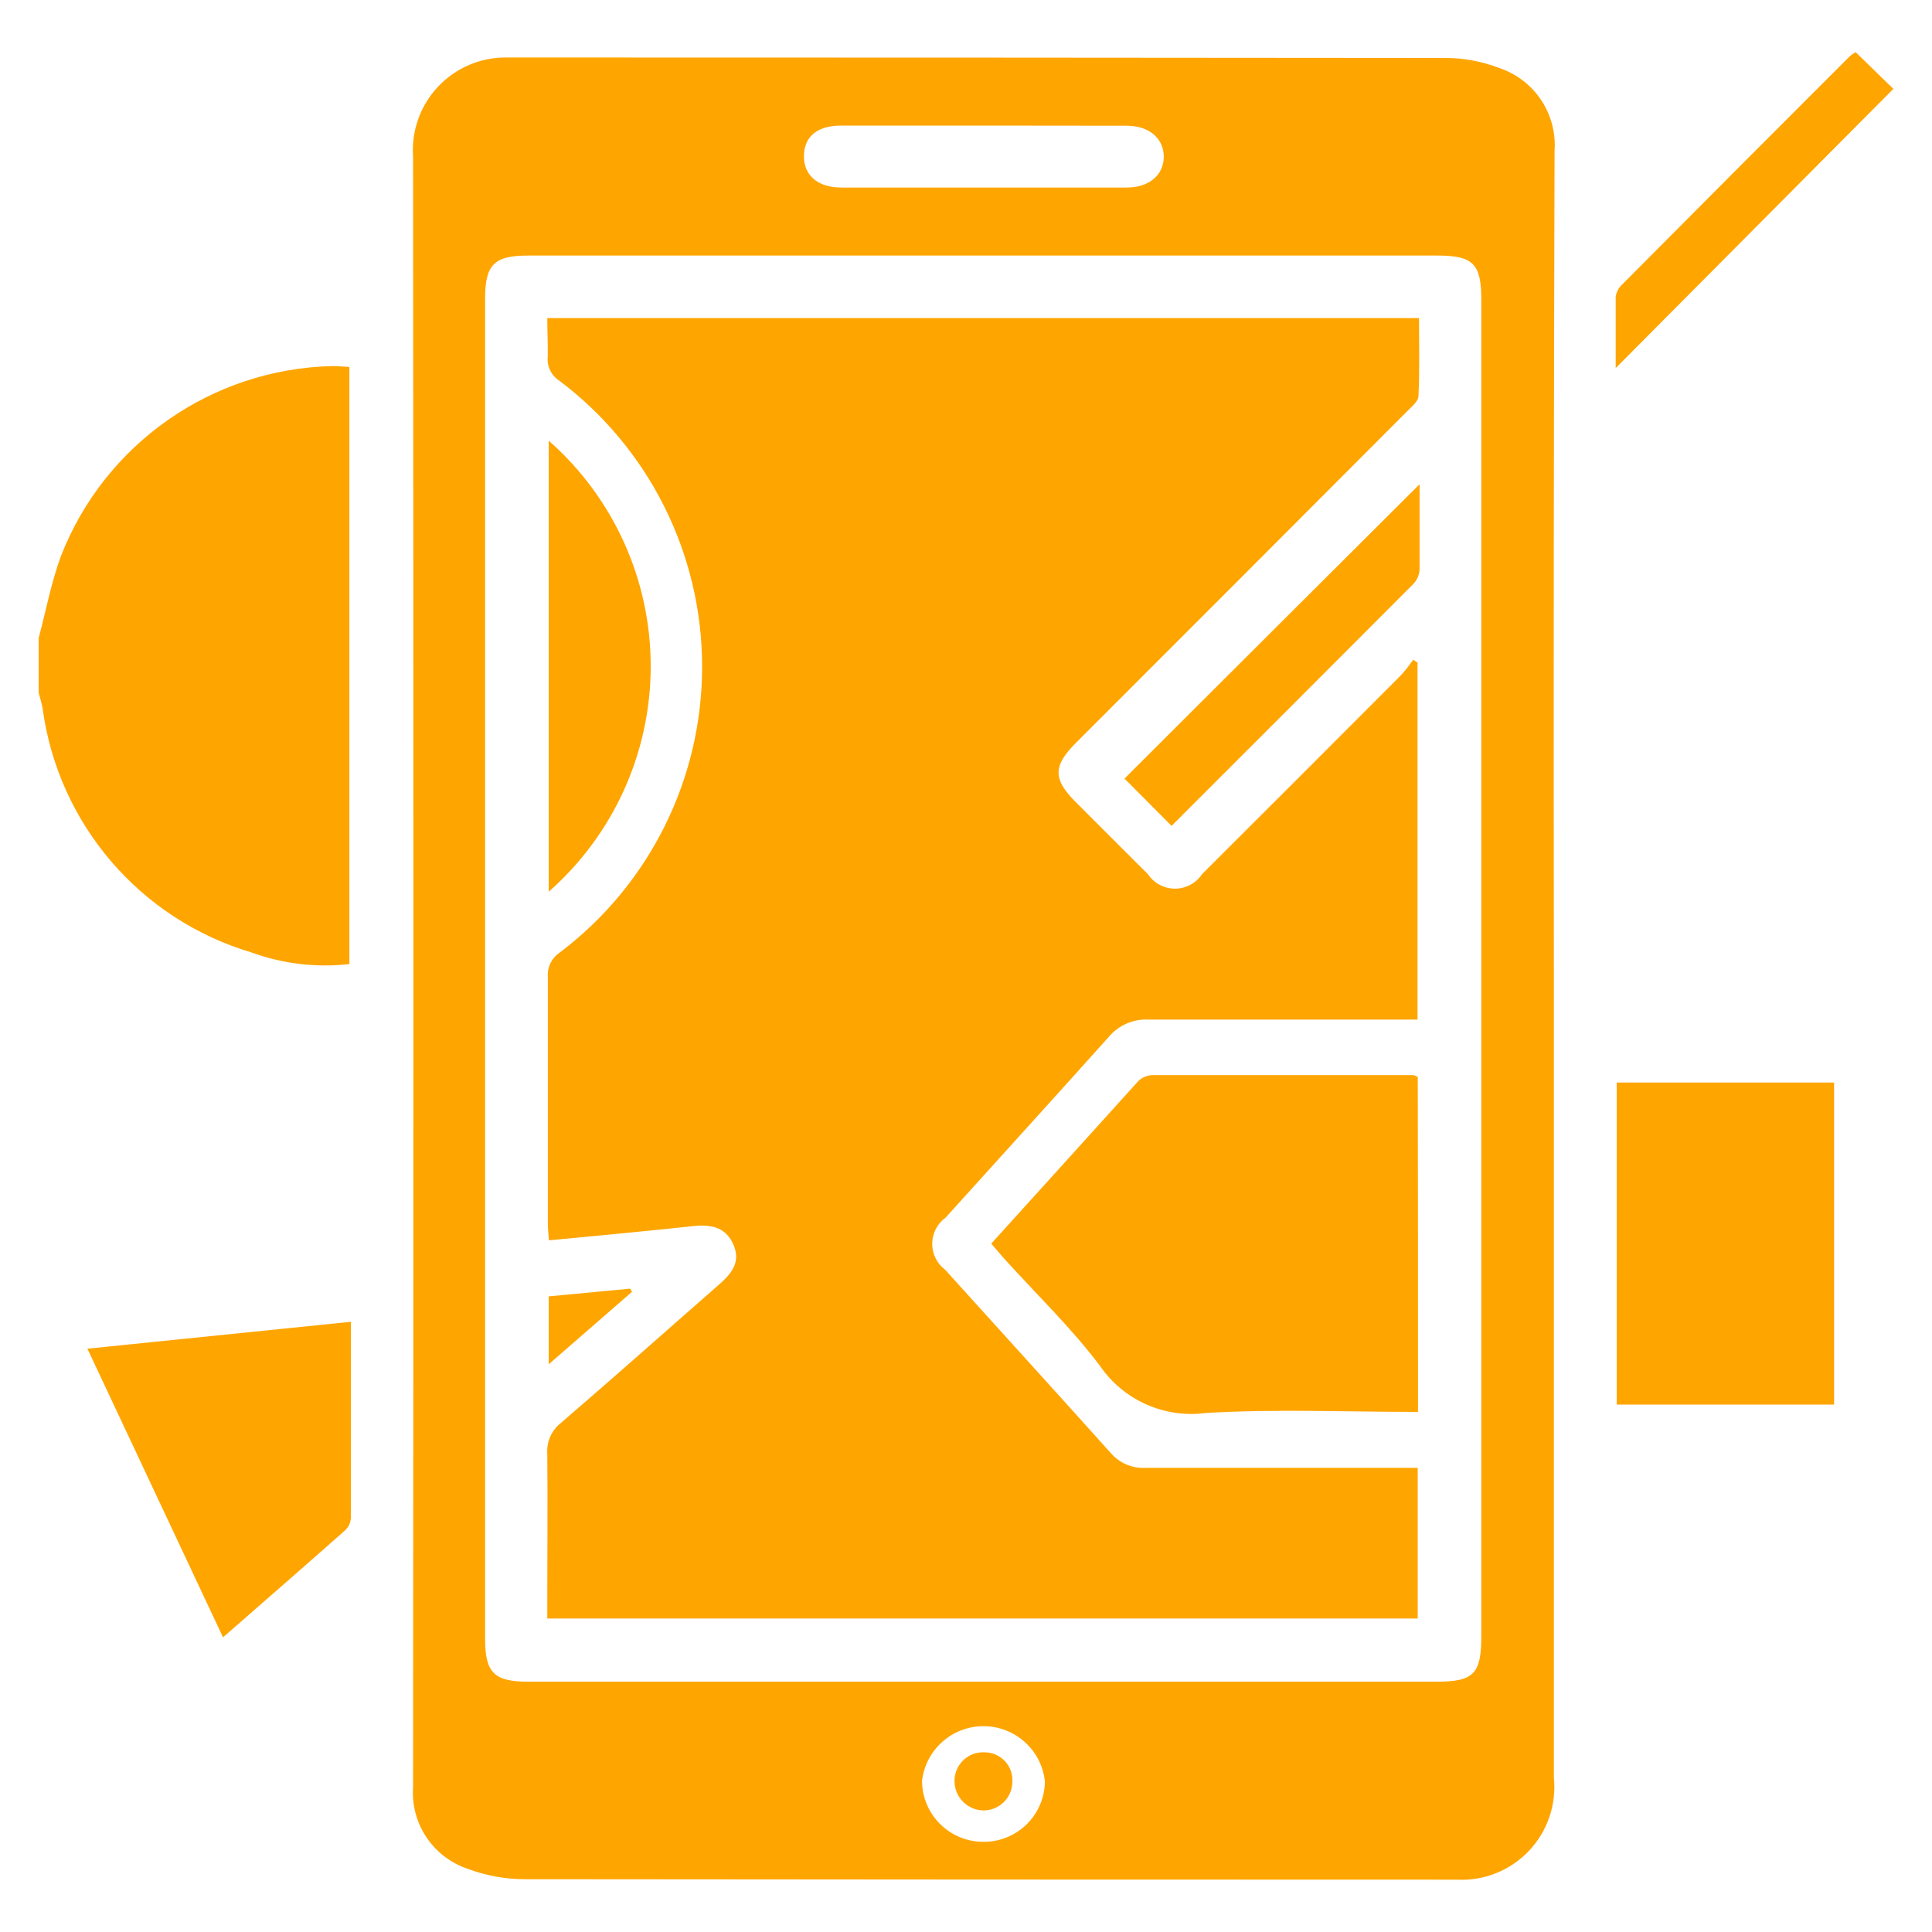
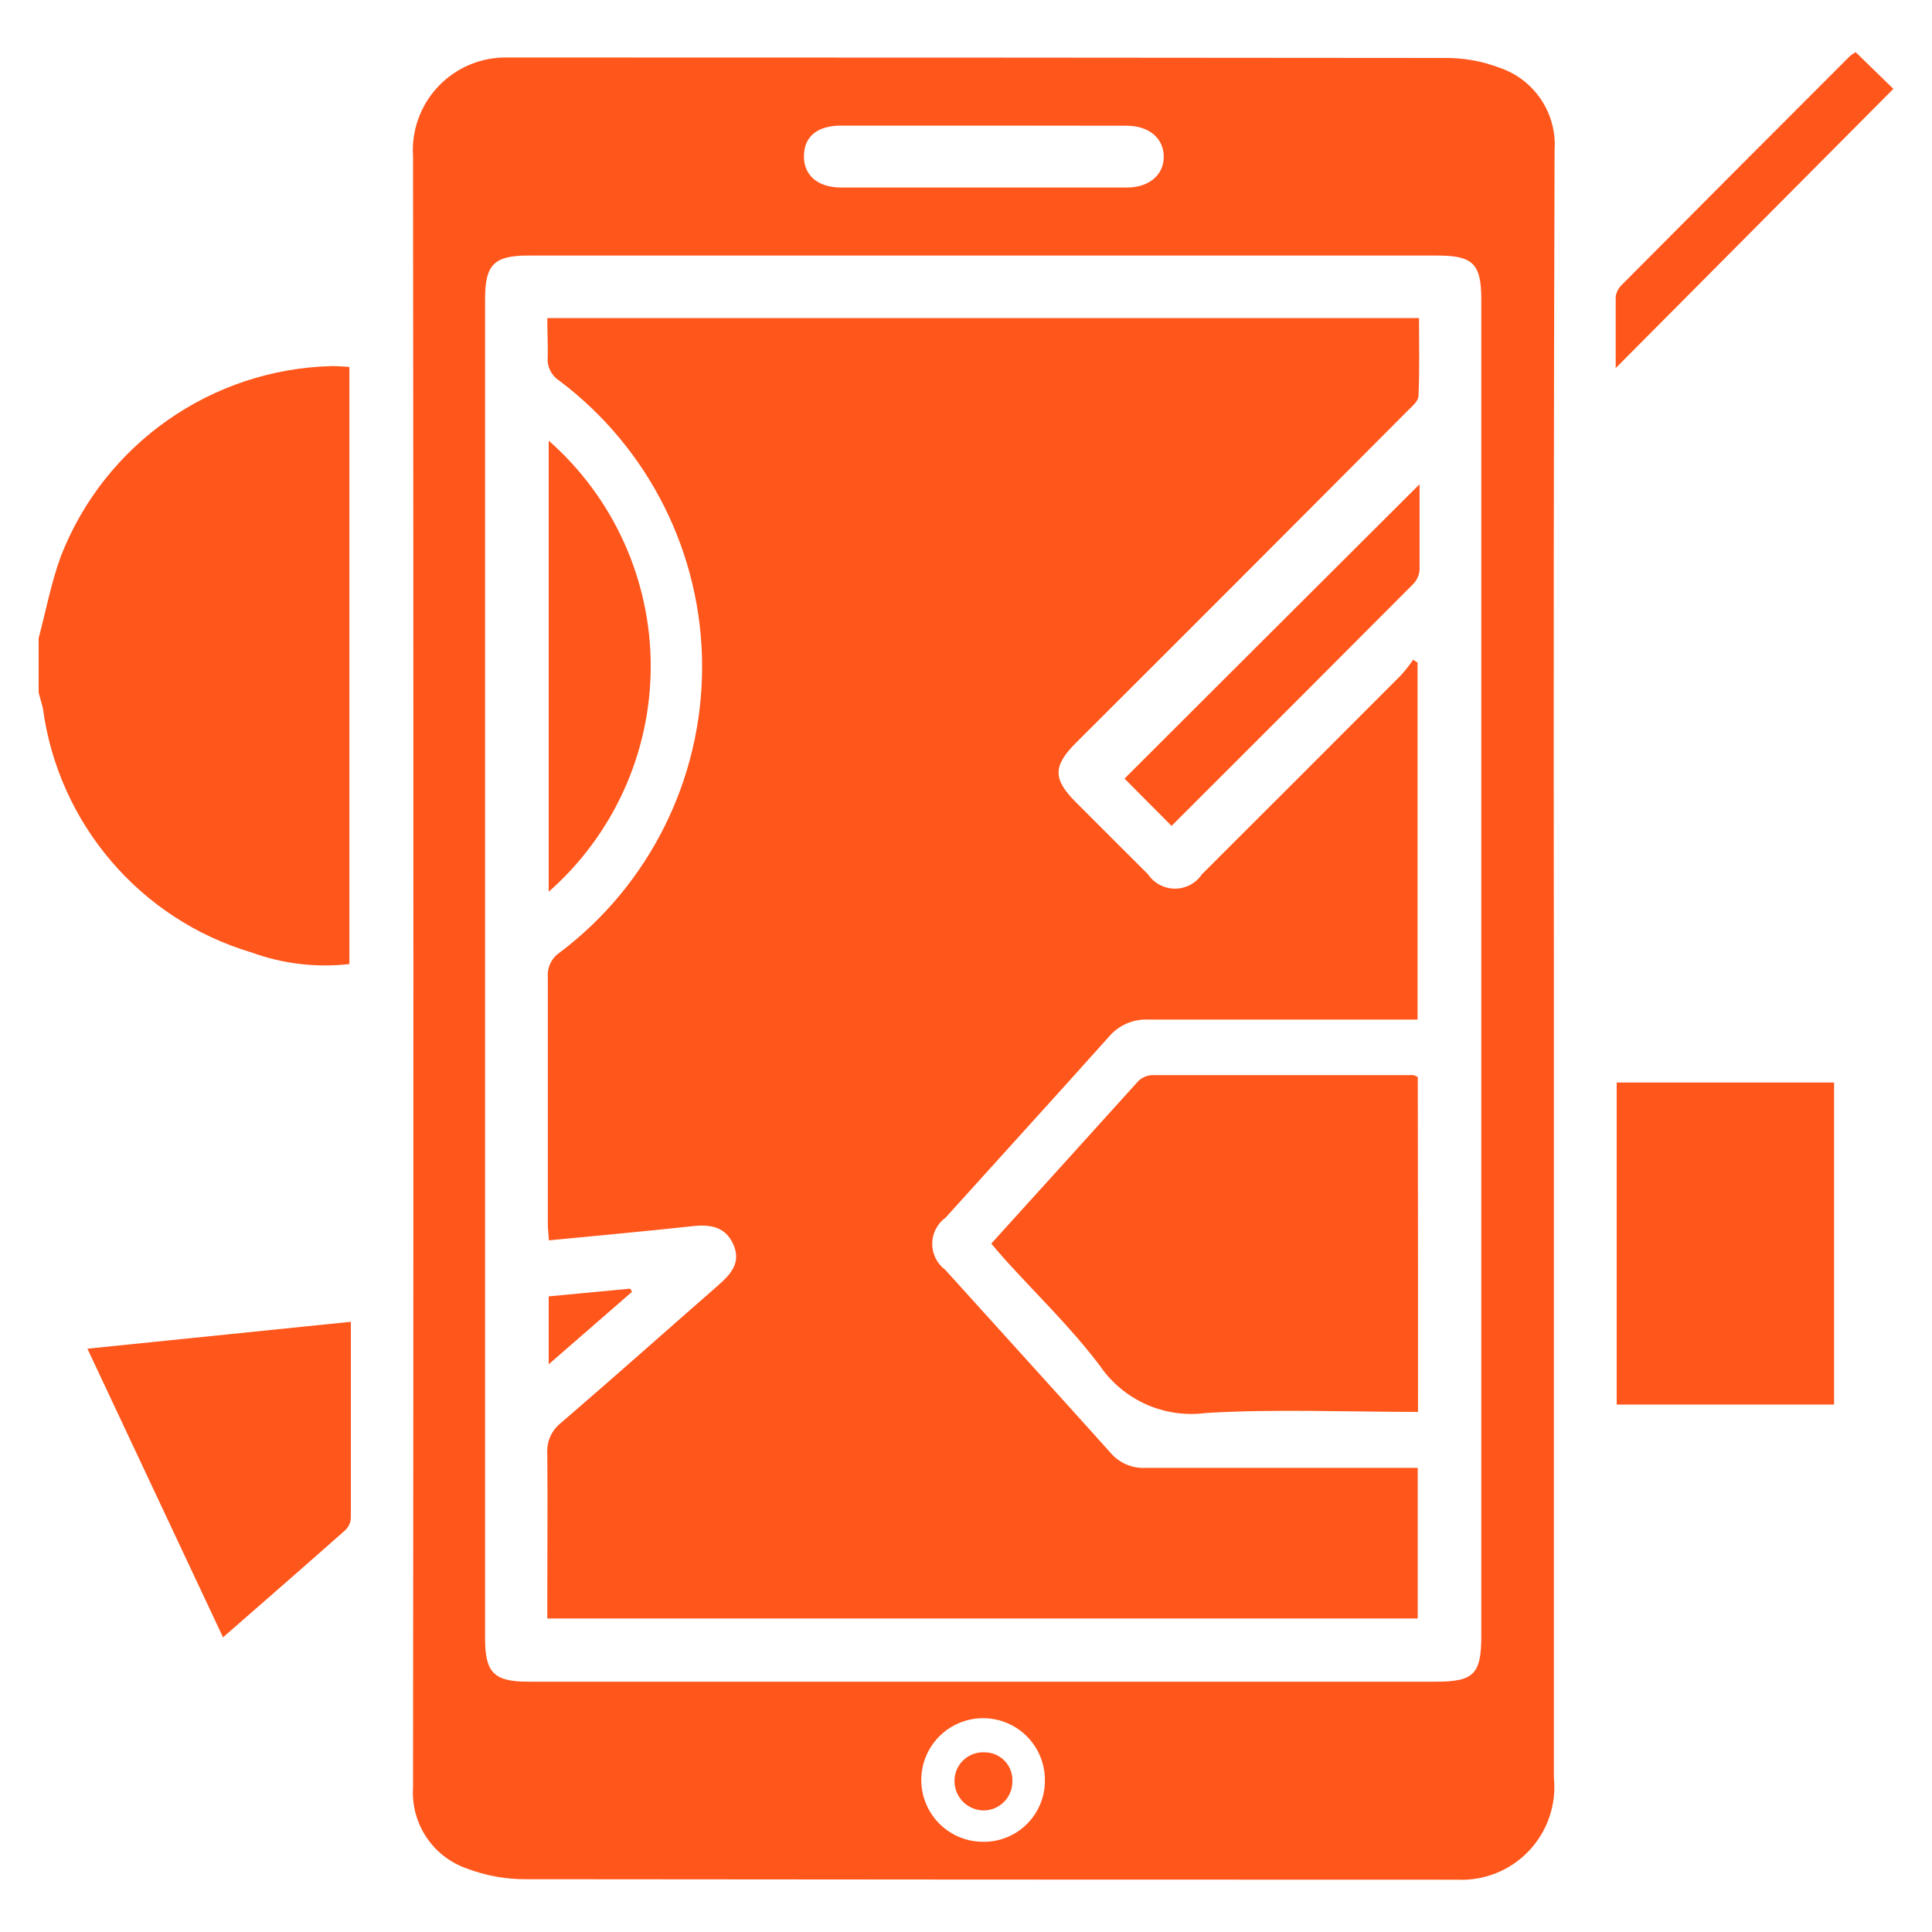
<svg xmlns="http://www.w3.org/2000/svg" width="25" height="25" viewBox="0 0 25 25">
  <defs>
-     <clipPath id="clip-mobile">
-       <rect width="25" height="25" />
+     <clipPath id="clip-path">
+       <rect id="Rectangle_2" data-name="Rectangle 2" width="25" height="25" />
    </clipPath>
  </defs>
-   <g id="mobile" clip-path="url(#clip-mobile)">
+   <g id="mobile" clip-path="url(#clip-path)">
    <rect width="25" height="25" fill="#fff" />
-     <g id="mobile-2" data-name="mobile" transform="translate(0.5 0.675)">
-       <g id="Group_3" data-name="Group 3">
-         <path id="Path_17" data-name="Path 17" d="M0,7.583c.094-.354.162-.717.287-1.059A3.866,3.866,0,0,1,3.8,4.062c.069,0,.138.007.221.011V11.8a2.781,2.781,0,0,1-1.266-.15A3.828,3.828,0,0,1,.051,8.49C.039,8.422.017,8.355,0,8.288Z" fill="orange" />
-         <path id="Path_18" data-name="Path 18" d="M19.607,11.872V22.328a1.2,1.2,0,0,1-1.256,1.32c-.07,0-.141,0-.211,0q-5.921,0-11.842-.006a2.119,2.119,0,0,1-.753-.137,1.04,1.04,0,0,1-.7-1.053q.009-10.549,0-21.1A1.2,1.2,0,0,1,6.064.069c.062,0,.125,0,.188,0q5.968,0,11.936.006A1.942,1.942,0,0,1,18.9.205a1.051,1.051,0,0,1,.716,1.069Q19.6,6.575,19.607,11.872Zm-13.83-.011v8.67c0,.438.117.555.556.555H18.082c.491,0,.586-.1.586-.592V3.2c0-.46-.107-.568-.564-.568H6.332c-.438,0-.555.118-.555.557Q5.777,7.527,5.777,11.861ZM12.221.95H10.388c-.31,0-.479.138-.485.387s.17.415.486.415q1.845,0,3.69,0c.292,0,.481-.165.48-.4s-.187-.4-.48-.4Zm0,22.208a.79.79,0,0,0,.8-.783.8.8,0,0,0-1.59-.005A.793.793,0,0,0,12.22,23.158Z" fill="orange" />
-         <path id="Path_19" data-name="Path 19" d="M23.233,13.333V17.5H20.42V13.333Z" fill="orange" />
-         <path id="Path_20" data-name="Path 20" d="M4.04,16.429c0,.869,0,1.7,0,2.541a.236.236,0,0,1-.075.158c-.515.456-1.033.907-1.579,1.384L.631,16.777Z" fill="orange" />
-         <path id="Path_21" data-name="Path 21" d="M23.512,0,24,.475,20.407,4.088c0-.305,0-.615,0-.925a.267.267,0,0,1,.083-.156q1.473-1.482,2.95-2.958A.519.519,0,0,1,23.512,0Z" fill="orange" />
-         <path id="Path_22" data-name="Path 22" d="M6.582,3.441h11.28c0,.341.009.675-.007,1.007,0,.069-.089.14-.148.2q-2.141,2.147-4.284,4.289c-.3.3-.3.471,0,.77s.619.621.931.93a.421.421,0,0,0,.7,0q1.29-1.286,2.575-2.575a1.958,1.958,0,0,0,.157-.2l.057.037v4.619H17.6c-1.081,0-2.162,0-3.242,0a.631.631,0,0,0-.512.226c-.7.782-1.407,1.557-2.11,2.337a.419.419,0,0,0-.005.675c.713.791,1.431,1.578,2.142,2.371a.556.556,0,0,0,.455.192c1.081,0,2.162,0,3.242,0h.275v1.949H6.582v-.251c0-.627.006-1.253,0-1.88a.464.464,0,0,1,.177-.4c.683-.587,1.355-1.186,2.033-1.779.162-.142.3-.291.2-.524s-.293-.268-.525-.243c-.614.067-1.229.122-1.864.184-.005-.079-.014-.147-.014-.215,0-1.065,0-2.13,0-3.195a.345.345,0,0,1,.151-.312,4.632,4.632,0,0,0,0-7.4.329.329,0,0,1-.152-.312C6.591,3.776,6.582,3.621,6.582,3.441Z" fill="orange" />
-         <path id="Path_23" data-name="Path 23" d="M17.849,17.595c-.932,0-1.841-.04-2.745.014A1.432,1.432,0,0,1,13.734,17c-.37-.492-.82-.924-1.235-1.383-.057-.063-.111-.129-.172-.2.639-.706,1.269-1.4,1.9-2.1a.272.272,0,0,1,.18-.08c1.127,0,2.254,0,3.381,0,.014,0,.028.011.058.024C17.849,14.694,17.849,16.129,17.849,17.595Z" fill="orange" />
-         <path id="Path_24" data-name="Path 24" d="M6.6,5.027a3.886,3.886,0,0,1,0,5.837Z" fill="orange" />
-         <path id="Path_25" data-name="Path 25" d="M17.869,5.591c0,.361,0,.736,0,1.11a.291.291,0,0,1-.082.182c-1.043,1.047-2.089,2.091-3.127,3.129L14.051,9.4C15.306,8.146,16.583,6.874,17.869,5.591Z" fill="orange" />
-         <path id="Path_26" data-name="Path 26" d="M6.6,16.1,7.655,16c.008.014.015.028.023.041L6.6,16.979C6.6,16.672,6.6,16.4,6.6,16.1Z" fill="orange" />
-         <path id="Path_27" data-name="Path 27" d="M12.6,22.384a.373.373,0,0,1-.378.368.381.381,0,0,1-.371-.378A.37.37,0,0,1,12.242,22,.36.36,0,0,1,12.6,22.384Z" fill="orange" />
+     <g id="mobile-2" data-name="mobile" clip-path="url(#clip-path)">
+       <rect id="Rectangle_1" data-name="Rectangle 1" width="25" height="25" fill="#fff" />
+       <g id="mobile-3" data-name="mobile" transform="translate(0.5 0.675)">
+         <g id="Group_3" data-name="Group 3">
+           <path id="Path_17" data-name="Path 17" d="M0,7.583c.094-.354.162-.717.287-1.059A3.866,3.866,0,0,1,3.8,4.062c.069,0,.138.007.221.011V11.8a2.781,2.781,0,0,1-1.266-.15,3.828,3.828,0,0,1-2.7-3.16C.039,8.422.017,8.355,0,8.288Z" fill="#ff561b" />
+           <path id="Path_18" data-name="Path 18" d="M19.607,11.872V22.328a1.2,1.2,0,0,1-1.256,1.32H18.14q-5.921,0-11.842-.006a2.119,2.119,0,0,1-.753-.137,1.04,1.04,0,0,1-.7-1.053q.009-10.549,0-21.1A1.2,1.2,0,0,1,6.064.069h.188q5.968,0,11.936.006A1.942,1.942,0,0,1,18.9.2a1.051,1.051,0,0,1,.716,1.069Q19.6,6.575,19.607,11.872Zm-13.83-.011v8.67c0,.438.117.555.556.555H18.082c.491,0,.586-.1.586-.592V3.2c0-.46-.107-.568-.564-.568H6.332c-.438,0-.555.118-.555.557v8.672ZM12.221.95H10.388c-.31,0-.479.138-.485.387s.17.415.486.415h3.69c.292,0,.481-.165.48-.4s-.187-.4-.48-.4Zm0,22.208a.79.79,0,0,0,.8-.783.8.8,0,1,0-.8.783Z" fill="#ff561b" />
+           <path id="Path_19" data-name="Path 19" d="M23.233,13.333V17.5H20.42V13.333Z" fill="#ff561b" />
+           <path id="Path_20" data-name="Path 20" d="M4.04,16.429V18.97a.236.236,0,0,1-.075.158c-.515.456-1.033.907-1.579,1.384L.631,16.777Z" fill="#ff561b" />
+           <path id="Path_21" data-name="Path 21" d="M23.512,0,24,.475,20.407,4.088V3.163a.267.267,0,0,1,.083-.156Q21.963,1.525,23.44.049A.519.519,0,0,1,23.512,0Z" fill="#ff561b" />
+           <path id="Path_22" data-name="Path 22" d="M6.582,3.441h11.28c0,.341.009.675-.007,1.007,0,.069-.089.14-.148.2Q15.566,6.8,13.423,8.937c-.3.3-.3.471,0,.77s.619.621.931.93a.421.421,0,0,0,.7,0q1.29-1.286,2.575-2.575a1.957,1.957,0,0,0,.157-.2l.057.037v4.619H14.358a.631.631,0,0,0-.512.226c-.7.782-1.407,1.557-2.11,2.337a.419.419,0,0,0-.005.675c.713.791,1.431,1.578,2.142,2.371a.556.556,0,0,0,.455.192h3.517v1.949H6.582v-.251c0-.627.006-1.253,0-1.88a.464.464,0,0,1,.177-.4c.683-.587,1.355-1.186,2.033-1.779.162-.142.3-.291.2-.524s-.293-.268-.525-.243c-.614.067-1.229.122-1.864.184-.005-.079-.014-.147-.014-.215V11.965a.345.345,0,0,1,.151-.312,4.632,4.632,0,0,0,0-7.4.329.329,0,0,1-.152-.312C6.591,3.776,6.582,3.621,6.582,3.441Z" fill="#ff561b" />
+           <path id="Path_23" data-name="Path 23" d="M17.849,17.595c-.932,0-1.841-.04-2.745.014A1.432,1.432,0,0,1,13.734,17c-.37-.492-.82-.924-1.235-1.383-.057-.063-.111-.129-.172-.2.639-.706,1.269-1.4,1.9-2.1a.272.272,0,0,1,.18-.08h3.381c.014,0,.028.011.058.024C17.849,14.694,17.849,16.129,17.849,17.595Z" fill="#ff561b" />
+           <path id="Path_24" data-name="Path 24" d="M6.6,5.027a3.886,3.886,0,0,1,0,5.837Z" fill="#ff561b" />
+           <path id="Path_25" data-name="Path 25" d="M17.869,5.591V6.7a.291.291,0,0,1-.082.182C16.744,7.93,15.7,8.974,14.66,10.012L14.051,9.4C15.306,8.146,16.583,6.874,17.869,5.591Z" fill="#ff561b" />
+           <path id="Path_26" data-name="Path 26" d="M6.6,16.1,7.655,16c.008.014.015.028.023.041L6.6,16.979Z" fill="#ff561b" />
+           <path id="Path_27" data-name="Path 27" d="M12.6,22.384a.373.373,0,0,1-.378.368.381.381,0,0,1-.371-.378A.37.37,0,0,1,12.242,22a.36.36,0,0,1,.358.384Z" fill="#ff561b" />
+         </g>
      </g>
    </g>
  </g>
</svg>
